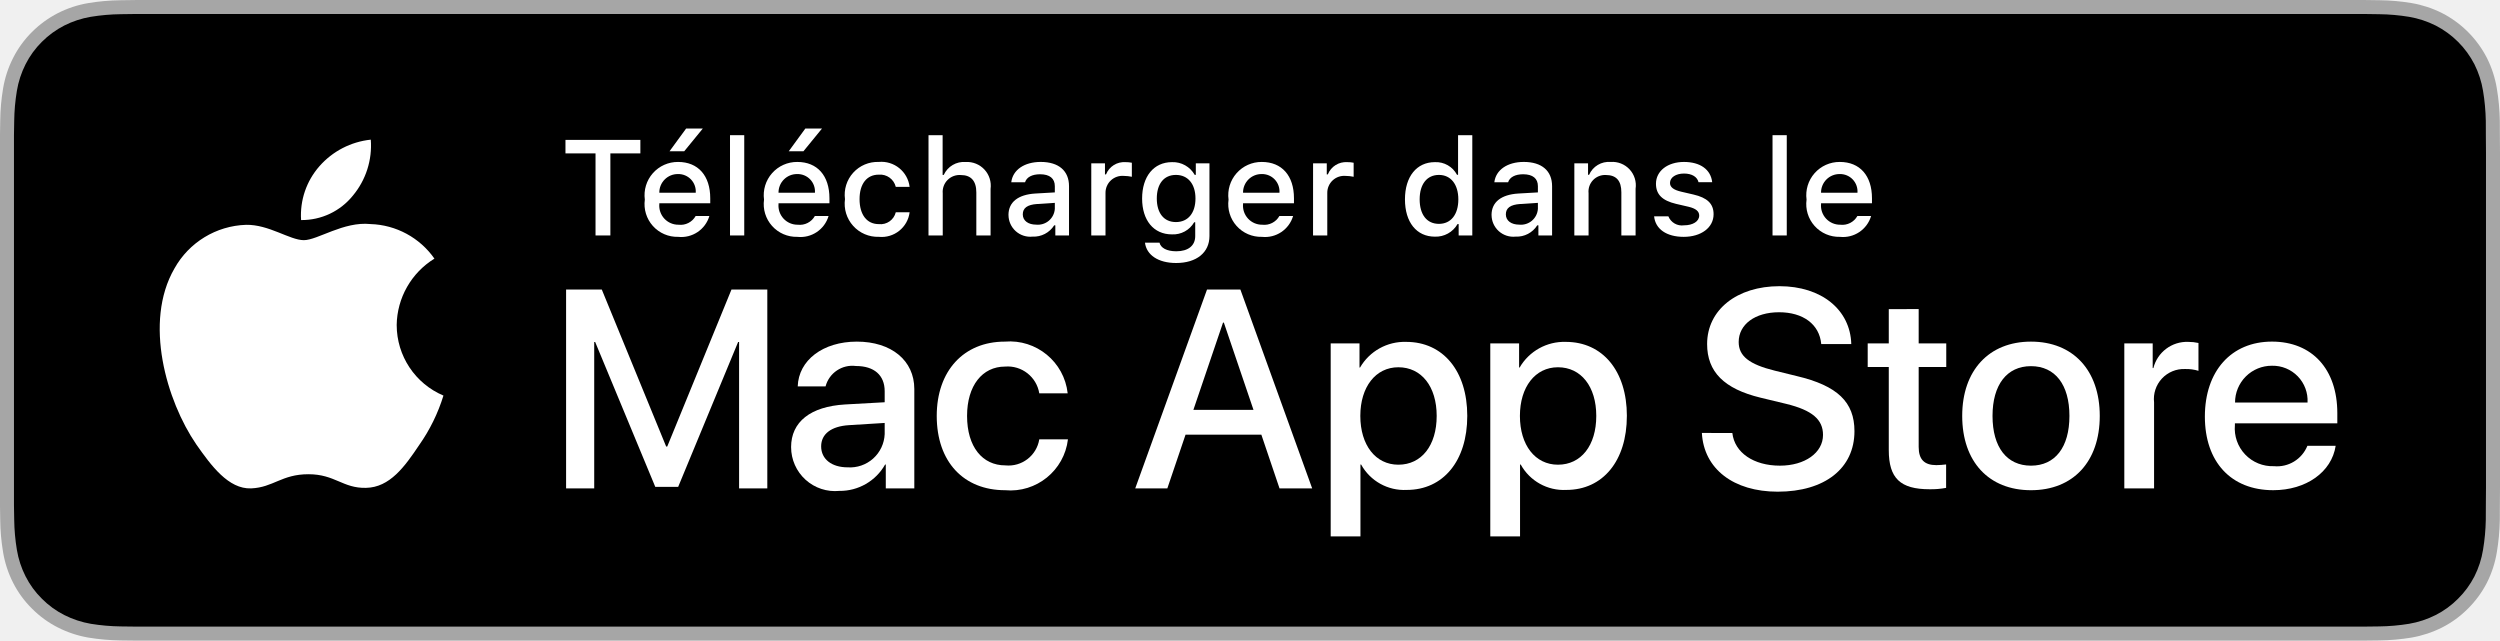
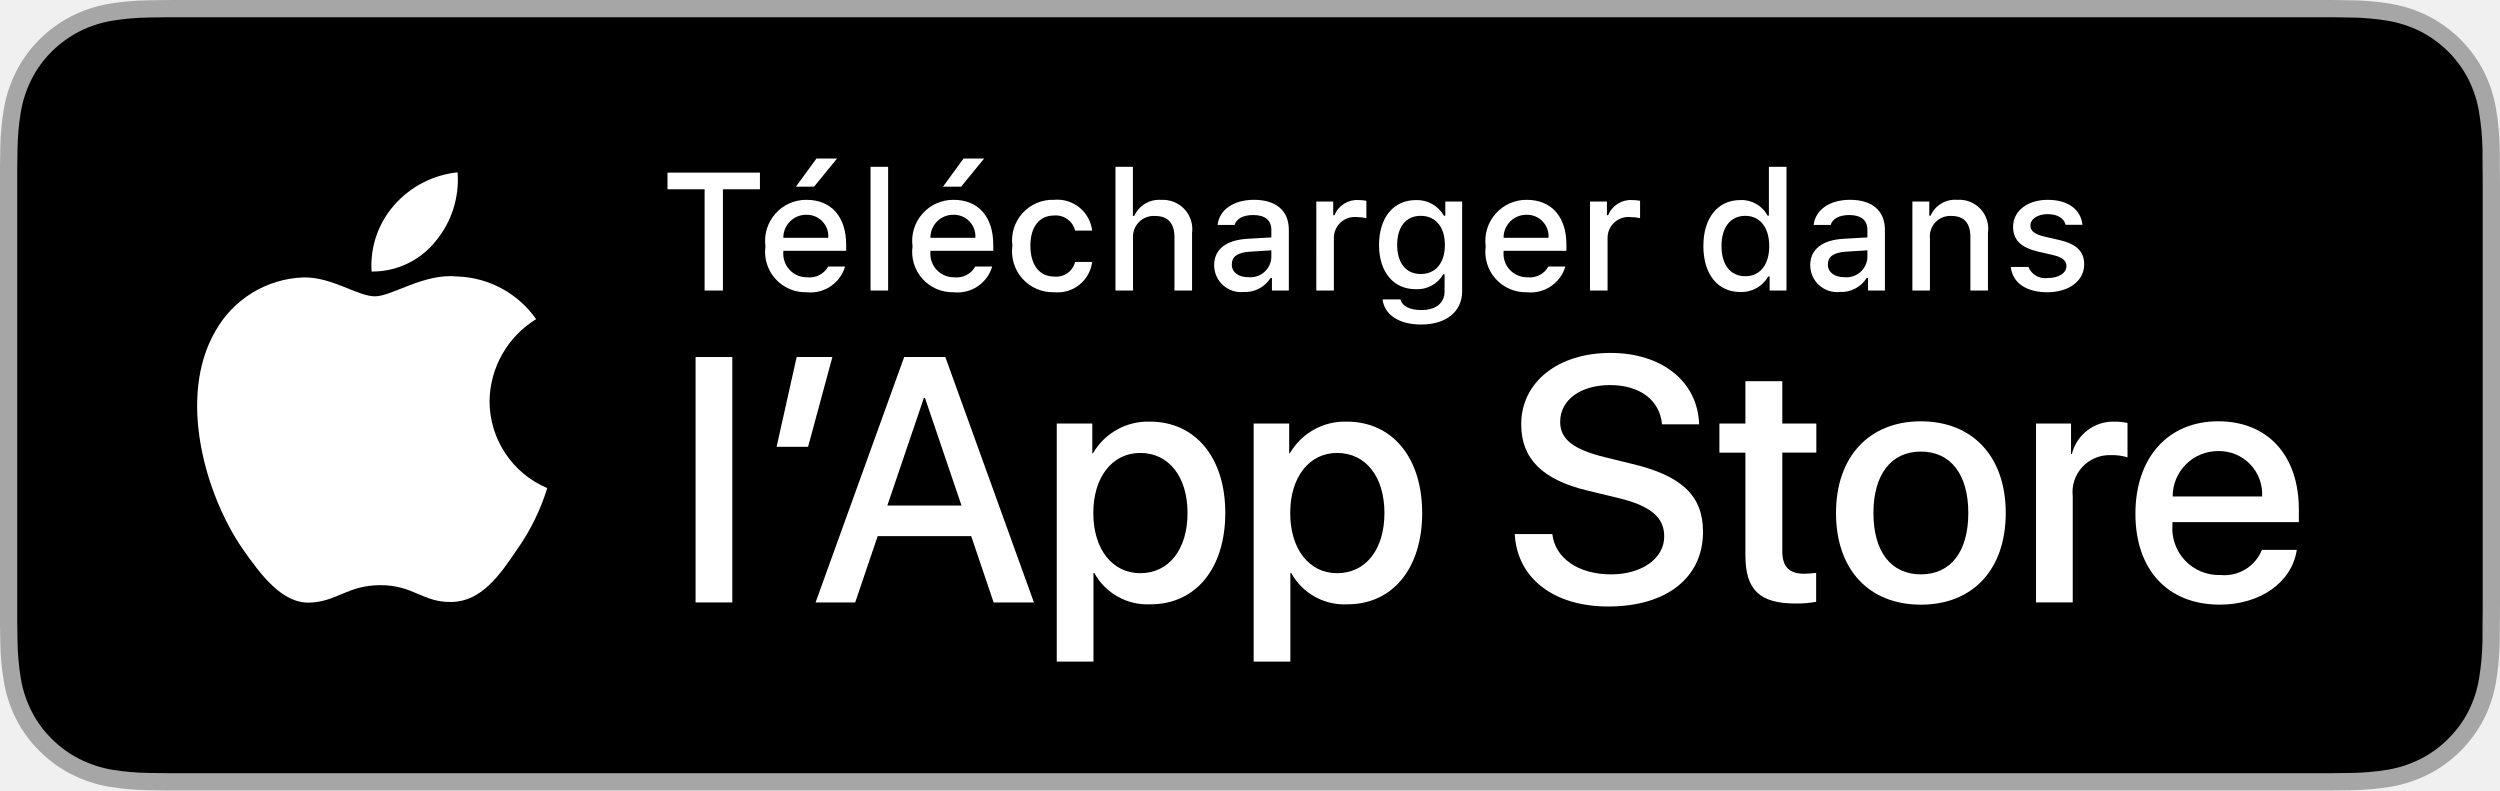
- <svg xmlns="http://www.w3.org/2000/svg" viewBox="0 0 156.101 40">
-   <path d="m146.571 0h-137.037c-.367 0-.729 0-1.095.002-.306.002-.61.008-.919.013a13.215 13.215 0 0 0 -2.004.177 6.665 6.665 0 0 0 -1.901.627 6.438 6.438 0 0 0 -1.619 1.179 6.258 6.258 0 0 0 -1.178 1.621 6.601 6.601 0 0 0 -.625 1.903 12.993 12.993 0 0 0 -.179 2.002c-.009.307-.01.614-.015.921v23.114c.005.31.006.611.015.922a12.992 12.992 0 0 0 .179 2.002 6.588 6.588 0 0 0 .625 1.904 6.208 6.208 0 0 0 1.178 1.614 6.274 6.274 0 0 0 1.619 1.179 6.701 6.701 0 0 0 1.901.631 13.455 13.455 0 0 0 2.004.177c.309.007.613.011.919.011.366.002.728.002 1.095.002h137.037c.359 0 .725 0 1.084-.002.305 0 .617-.004.922-.011a13.279 13.279 0 0 0 2-.177 6.804 6.804 0 0 0 1.908-.631 6.277 6.277 0 0 0 1.617-1.179 6.395 6.395 0 0 0 1.182-1.614 6.604 6.604 0 0 0 .619-1.904 13.506 13.506 0 0 0 .186-2.002c.004-.311.004-.611.004-.922.008-.363.008-.725.008-1.094v-20.929c0-.366 0-.729-.008-1.092 0-.307 0-.614-.004-.921a13.507 13.507 0 0 0 -.186-2.002 6.618 6.618 0 0 0 -.619-1.903 6.466 6.466 0 0 0 -2.799-2.8 6.768 6.768 0 0 0 -1.908-.627 13.044 13.044 0 0 0 -2-.177c-.305-.005-.617-.011-.922-.013-.359-.002-.725-.002-1.084-.002z" fill="#a6a6a6" />
-   <path d="m8.445 39.125c-.305 0-.602-.004-.904-.011a12.687 12.687 0 0 1 -1.869-.163 5.884 5.884 0 0 1 -1.657-.548 5.406 5.406 0 0 1 -1.397-1.017 5.321 5.321 0 0 1 -1.021-1.397 5.722 5.722 0 0 1 -.543-1.657 12.413 12.413 0 0 1 -.167-1.875c-.006-.211-.015-.913-.015-.913v-23.101s.009-.691.015-.895a12.37 12.37 0 0 1 .166-1.872 5.756 5.756 0 0 1 .543-1.662 5.373 5.373 0 0 1 1.015-1.398 5.565 5.565 0 0 1 1.402-1.022 5.823 5.823 0 0 1 1.653-.544 12.586 12.586 0 0 1 1.876-.164l.902-.012h139.205l.913.013a12.385 12.385 0 0 1 1.858.163 5.938 5.938 0 0 1 1.671.548 5.594 5.594 0 0 1 2.415 2.42 5.763 5.763 0 0 1 .535 1.649 12.995 12.995 0 0 1 .174 1.887c.003.283.003.587.003.89.008.375.008.732.008 1.092v20.929c0 .363 0 .718-.008 1.075 0 .325 0 .623-.004.93a12.731 12.731 0 0 1 -.171 1.853 5.739 5.739 0 0 1 -.54 1.67 5.48 5.48 0 0 1 -1.016 1.386 5.413 5.413 0 0 1 -1.399 1.022 5.862 5.862 0 0 1 -1.668.55 12.542 12.542 0 0 1 -1.869.163c-.293.007-.6.011-.897.011l-1.084.002z" />
+ <svg xmlns="http://www.w3.org/2000/svg" viewBox="0 0 126.508 40">
+   <path d="m116.978 0h-107.444c-.367 0-.729 0-1.095.002-.306.002-.61.008-.919.013a13.215 13.215 0 0 0 -2.004.177 6.665 6.665 0 0 0 -1.901.627 6.438 6.438 0 0 0 -1.619 1.179 6.258 6.258 0 0 0 -1.178 1.621 6.601 6.601 0 0 0 -.625 1.903 12.993 12.993 0 0 0 -.179 2.002c-.009.307-.01.614-.015.921v23.114c.005.31.006.611.015.922a12.992 12.992 0 0 0 .179 2.002 6.588 6.588 0 0 0 .625 1.904 6.208 6.208 0 0 0 1.178 1.614 6.274 6.274 0 0 0 1.619 1.179 6.701 6.701 0 0 0 1.901.631 13.455 13.455 0 0 0 2.004.177c.309.007.613.011.919.011.366.002.728.002 1.095.002h107.444c.359 0 .725 0 1.084-.002.305 0 .617-.004.922-.011a13.279 13.279 0 0 0 2-.177 6.804 6.804 0 0 0 1.908-.631 6.277 6.277 0 0 0 1.617-1.179 6.395 6.395 0 0 0 1.182-1.614 6.604 6.604 0 0 0 .619-1.904 13.506 13.506 0 0 0 .186-2.002c.004-.311.004-.611.004-.922.008-.363.008-.725.008-1.094v-20.929c0-.366 0-.729-.008-1.092 0-.307 0-.614-.004-.921a13.507 13.507 0 0 0 -.186-2.002 6.618 6.618 0 0 0 -.619-1.903 6.466 6.466 0 0 0 -2.799-2.8 6.768 6.768 0 0 0 -1.908-.627 13.044 13.044 0 0 0 -2-.177c-.305-.005-.617-.011-.922-.013-.359-.002-.725-.002-1.084-.002z" fill="#a6a6a6" />
+   <path d="m8.445 39.125c-.305 0-.602-.004-.904-.011a12.687 12.687 0 0 1 -1.869-.163 5.884 5.884 0 0 1 -1.657-.548 5.406 5.406 0 0 1 -1.397-1.017 5.321 5.321 0 0 1 -1.021-1.397 5.722 5.722 0 0 1 -.543-1.657 12.414 12.414 0 0 1 -.167-1.875c-.006-.211-.015-.913-.015-.913v-23.101s.009-.691.015-.895a12.371 12.371 0 0 1 .166-1.872 5.756 5.756 0 0 1 .543-1.662 5.374 5.374 0 0 1 1.015-1.398 5.566 5.566 0 0 1 1.402-1.022 5.823 5.823 0 0 1 1.653-.544 12.586 12.586 0 0 1 1.876-.164l.902-.012h109.612l.913.013a12.385 12.385 0 0 1 1.858.163 5.938 5.938 0 0 1 1.671.548 5.594 5.594 0 0 1 2.415 2.42 5.763 5.763 0 0 1 .535 1.649 12.995 12.995 0 0 1 .174 1.887c.003.283.003.587.003.89.008.375.008.732.008 1.092v20.929c0 .363 0 .718-.008 1.075 0 .325 0 .623-.004.93a12.731 12.731 0 0 1 -.171 1.853 5.739 5.739 0 0 1 -.54 1.67 5.48 5.48 0 0 1 -1.016 1.386 5.413 5.413 0 0 1 -1.399 1.022 5.862 5.862 0 0 1 -1.668.55 12.542 12.542 0 0 1 -1.869.163c-.293.007-.6.011-.897.011l-1.084.002z" />
  <g fill="#fff">
-     <path d="m24.769 20.301a4.949 4.949 0 0 1 2.357-4.152 5.066 5.066 0 0 0 -3.991-2.158c-1.679-.176-3.307 1.005-4.163 1.005-.872 0-2.19-.987-3.608-.958a5.315 5.315 0 0 0 -4.473 2.728c-1.934 3.348-.491 8.269 1.361 10.976.927 1.325 2.01 2.806 3.428 2.753 1.387-.058 1.905-.884 3.579-.884 1.659 0 2.145.884 3.591.851 1.488-.024 2.426-1.331 3.321-2.669a10.962 10.962 0 0 0 1.518-3.093 4.782 4.782 0 0 1 -2.919-4.399z" />
-     <path d="m22.037 12.211a4.872 4.872 0 0 0 1.115-3.491 4.957 4.957 0 0 0 -3.208 1.66 4.636 4.636 0 0 0 -1.144 3.361 4.099 4.099 0 0 0 3.237-1.53z" />
-     <path d="m46.149 30.496v-9.14h-.061l-3.743 9.045h-1.429l-3.753-9.045h-.06v9.14h-1.756v-12.418h2.229l4.019 9.802h.068l4.011-9.802h2.237v12.418z" />
-     <path d="m49.396 27.923c0-1.583 1.213-2.539 3.365-2.668l2.479-.138v-.688c0-1.007-.663-1.575-1.791-1.575a1.73 1.73 0 0 0 -1.901 1.274h-1.738c.052-1.636 1.575-2.797 3.691-2.797 2.16 0 3.589 1.179 3.589 2.96v6.205h-1.781v-1.489h-.043a3.237 3.237 0 0 1 -2.857 1.645 2.744 2.744 0 0 1 -3.012-2.729zm5.844-.817v-.697l-2.229.138c-1.11.069-1.738.551-1.738 1.325 0 .792.654 1.309 1.652 1.309a2.17 2.17 0 0 0 2.315-2.074z" />
-     <path d="m64.893 24.558a1.999 1.999 0 0 0 -2.134-1.669c-1.429 0-2.375 1.196-2.375 3.081 0 1.928.955 3.089 2.392 3.089a1.948 1.948 0 0 0 2.117-1.626h1.79a3.618 3.618 0 0 1 -3.924 3.176c-2.582 0-4.269-1.765-4.269-4.639 0-2.814 1.687-4.639 4.251-4.639a3.639 3.639 0 0 1 3.925 3.227z" />
-     <path d="m78.759 27.14h-4.733l-1.137 3.356h-2.005l4.483-12.418h2.083l4.483 12.418h-2.039zm-4.243-1.549h3.752l-1.85-5.447h-.052z" />
-     <path d="m91.617 25.97c0 2.813-1.506 4.621-3.778 4.621a3.069 3.069 0 0 1 -2.849-1.584h-.043v4.484h-1.858v-12.049h1.799v1.506h.034a3.212 3.212 0 0 1 2.883-1.601c2.298 0 3.812 1.816 3.812 4.622zm-1.91 0c0-1.833-.947-3.038-2.393-3.038-1.42 0-2.375 1.23-2.375 3.038 0 1.824.955 3.046 2.375 3.046 1.445 0 2.393-1.196 2.393-3.046z" />
-     <path d="m101.582 25.97c0 2.813-1.506 4.621-3.778 4.621a3.069 3.069 0 0 1 -2.849-1.584h-.043v4.484h-1.858v-12.049h1.799v1.506h.034a3.212 3.212 0 0 1 2.883-1.601c2.298 0 3.813 1.816 3.813 4.622zm-1.91 0c0-1.833-.947-3.038-2.393-3.038-1.42 0-2.375 1.23-2.375 3.038 0 1.824.955 3.046 2.375 3.046 1.445 0 2.393-1.196 2.393-3.046z" />
-     <path d="m108.168 27.036c.138 1.231 1.334 2.04 2.969 2.04 1.566 0 2.693-.809 2.693-1.919 0-.964-.68-1.541-2.289-1.937l-1.609-.388c-2.28-.551-3.339-1.617-3.339-3.348 0-2.143 1.867-3.614 4.519-3.614 2.624 0 4.423 1.472 4.483 3.614h-1.876c-.112-1.239-1.137-1.987-2.634-1.987s-2.521.757-2.521 1.858c0 .878.654 1.395 2.255 1.79l1.368.336c2.548.603 3.606 1.626 3.606 3.442 0 2.323-1.851 3.778-4.794 3.778-2.754 0-4.613-1.421-4.733-3.667z" />
-     <path d="m119.803 19.3v2.143h1.722v1.472h-1.722v4.991c0 .775.345 1.137 1.102 1.137a5.808 5.808 0 0 0 .611-.043v1.463a5.104 5.104 0 0 1 -1.032.086c-1.833 0-2.548-.688-2.548-2.444v-5.189h-1.316v-1.472h1.316v-2.143z" />
-     <path d="m122.521 25.97c0-2.849 1.678-4.639 4.294-4.639 2.625 0 4.295 1.79 4.295 4.639 0 2.856-1.661 4.639-4.295 4.639-2.633 0-4.294-1.782-4.294-4.639zm6.695 0c0-1.954-.896-3.107-2.401-3.107s-2.401 1.162-2.401 3.107c0 1.962.896 3.106 2.401 3.106s2.401-1.145 2.401-3.106z" />
-     <path d="m132.643 21.442h1.772v1.541h.043a2.159 2.159 0 0 1 2.178-1.636 2.866 2.866 0 0 1 .637.069v1.738a2.598 2.598 0 0 0 -.835-.112 1.873 1.873 0 0 0 -1.937 2.083v5.37h-1.858z" />
-     <path d="m145.84 27.837c-.25 1.644-1.851 2.771-3.898 2.771-2.634 0-4.269-1.765-4.269-4.596 0-2.84 1.644-4.682 4.19-4.682 2.505 0 4.08 1.721 4.08 4.466v.637h-6.395v.112a2.358 2.358 0 0 0 2.436 2.564 2.048 2.048 0 0 0 2.091-1.273zm-6.282-2.702h4.526a2.177 2.177 0 0 0 -2.221-2.298 2.292 2.292 0 0 0 -2.306 2.298z" />
-     <path d="m37.185 14.702v-5.124h-1.877v-.843h4.677v.843h-1.873v5.124z" />
-     <path d="m44.294 13.486a1.828 1.828 0 0 1 -1.951 1.303 2.045 2.045 0 0 1 -2.08-2.324 2.077 2.077 0 0 1 2.076-2.353c1.253 0 2.009.856 2.009 2.27v.31h-3.18v.05a1.19 1.19 0 0 0 1.199 1.29 1.079 1.079 0 0 0 1.071-.546zm-3.126-1.451h2.274a1.086 1.086 0 0 0 -1.108-1.167 1.152 1.152 0 0 0 -1.166 1.167zm.637-2.589 1.038-1.422h1.042l-1.162 1.422z" />
-     <path d="m45.582 8.441h.889v6.261h-.889z" />
-     <path d="m51.737 13.486a1.828 1.828 0 0 1 -1.951 1.303 2.045 2.045 0 0 1 -2.08-2.324 2.077 2.077 0 0 1 2.076-2.353c1.253 0 2.009.856 2.009 2.27v.31h-3.18v.05a1.19 1.19 0 0 0 1.199 1.29 1.079 1.079 0 0 0 1.071-.546zm-3.126-1.451h2.274a1.086 1.086 0 0 0 -1.108-1.167 1.152 1.152 0 0 0 -1.166 1.167zm.637-2.589 1.038-1.422h1.042l-1.162 1.422z" />
-     <path d="m55.933 11.67a1.005 1.005 0 0 0 -1.063-.765c-.744 0-1.199.57-1.199 1.53 0 .976.459 1.559 1.199 1.559a.979.979 0 0 0 1.063-.74h.864a1.762 1.762 0 0 1 -1.923 1.534 2.068 2.068 0 0 1 -2.113-2.353 2.053 2.053 0 0 1 2.108-2.324 1.777 1.777 0 0 1 1.928 1.559z" />
-     <path d="m57.977 8.441h.881v2.481h.07a1.386 1.386 0 0 1 1.373-.807 1.483 1.483 0 0 1 1.551 1.679v2.907h-.89v-2.688c0-.719-.335-1.083-.963-1.083a1.052 1.052 0 0 0 -1.134 1.142v2.63h-.889z" />
-     <path d="m62.969 13.428c0-.811.604-1.278 1.675-1.344l1.22-.07v-.389c0-.476-.314-.744-.922-.744-.496 0-.84.182-.938.5h-.86c.091-.773.818-1.27 1.84-1.27 1.129 0 1.766.562 1.766 1.513v3.077h-.855v-.633h-.07a1.515 1.515 0 0 1 -1.353.707 1.36 1.36 0 0 1 -1.501-1.348zm2.895-.385v-.376l-1.1.07c-.62.042-.901.252-.901.649 0 .405.352.641.835.641a1.062 1.062 0 0 0 1.166-.984z" />
-     <path d="m68.14 10.199h.855v.69h.066a1.221 1.221 0 0 1 1.216-.765 1.868 1.868 0 0 1 .396.037v.877a2.434 2.434 0 0 0 -.496-.054 1.055 1.055 0 0 0 -1.149 1.059v2.659h-.889z" />
-     <path d="m71.491 15.152h.909c.075.327.451.538 1.051.538.74 0 1.179-.352 1.179-.947v-.864h-.066a1.514 1.514 0 0 1 -1.39.756c-1.149 0-1.86-.889-1.86-2.237 0-1.373.719-2.274 1.869-2.274a1.56 1.56 0 0 1 1.414.794h.07v-.719h.852v4.54c0 1.03-.807 1.683-2.08 1.683-1.125 0-1.852-.504-1.947-1.27zm3.155-2.758c0-.897-.464-1.472-1.221-1.472-.765 0-1.194.575-1.194 1.472 0 .897.43 1.472 1.194 1.472.762 0 1.221-.57 1.221-1.472z" />
-     <path d="m80.742 13.486a1.828 1.828 0 0 1 -1.951 1.303 2.045 2.045 0 0 1 -2.08-2.324 2.077 2.077 0 0 1 2.076-2.353c1.253 0 2.009.856 2.009 2.27v.31h-3.18v.05a1.19 1.19 0 0 0 1.199 1.29 1.079 1.079 0 0 0 1.071-.546zm-3.126-1.451h2.274a1.086 1.086 0 0 0 -1.108-1.167 1.152 1.152 0 0 0 -1.166 1.167z" />
-     <path d="m81.989 10.199h.855v.69h.066a1.222 1.222 0 0 1 1.216-.765 1.868 1.868 0 0 1 .396.037v.877a2.434 2.434 0 0 0 -.496-.054 1.055 1.055 0 0 0 -1.15 1.059v2.659h-.889z" />
-     <path d="m87.726 12.448c0-1.423.731-2.324 1.869-2.324a1.484 1.484 0 0 1 1.381.79h.066v-2.473h.889v6.261h-.852v-.711h-.07a1.563 1.563 0 0 1 -1.414.786c-1.146 0-1.869-.901-1.869-2.328zm.918 0c0 .955.45 1.53 1.203 1.53.749 0 1.212-.583 1.212-1.526 0-.938-.468-1.53-1.212-1.53-.748 0-1.203.579-1.203 1.526z" />
-     <path d="m93.132 13.428c0-.811.604-1.278 1.675-1.344l1.22-.07v-.389c0-.476-.314-.744-.922-.744-.496 0-.84.182-.938.5h-.86c.091-.773.818-1.27 1.84-1.27 1.129 0 1.766.562 1.766 1.513v3.077h-.855v-.633h-.07a1.515 1.515 0 0 1 -1.353.707 1.36 1.36 0 0 1 -1.501-1.348zm2.895-.385v-.376l-1.1.07c-.62.042-.901.252-.901.649 0 .405.352.641.835.641a1.062 1.062 0 0 0 1.166-.984z" />
-     <path d="m98.303 10.199h.855v.715h.066a1.348 1.348 0 0 1 1.344-.802 1.465 1.465 0 0 1 1.559 1.675v2.915h-.889v-2.692c0-.724-.314-1.083-.972-1.083a1.033 1.033 0 0 0 -1.075 1.141v2.634h-.889z" />
-     <path d="m105.148 10.112c1.013 0 1.675.471 1.762 1.265h-.853c-.082-.331-.405-.541-.909-.541-.496 0-.873.235-.873.587 0 .269.228.438.716.55l.748.173c.856.199 1.258.567 1.258 1.229 0 .848-.79 1.414-1.865 1.414-1.071 0-1.77-.484-1.849-1.282h.89a.914.914 0 0 0 .979.562c.554 0 .947-.248.947-.608 0-.269-.211-.442-.662-.55l-.785-.182c-.856-.203-1.253-.587-1.253-1.257-0-.798.731-1.36 1.749-1.36z" />
-     <path d="m110.677 8.441h.889v6.261h-.889z" />
-     <path d="m116.833 13.486a1.828 1.828 0 0 1 -1.951 1.303 2.045 2.045 0 0 1 -2.08-2.324 2.077 2.077 0 0 1 2.076-2.353c1.253 0 2.009.856 2.009 2.27v.31h-3.18v.05a1.19 1.19 0 0 0 1.199 1.29 1.079 1.079 0 0 0 1.071-.546zm-3.126-1.451h2.274a1.086 1.086 0 0 0 -1.108-1.167 1.152 1.152 0 0 0 -1.166 1.167z" />
+     <path d="m24.772 20.301a4.949 4.949 0 0 1 2.357-4.152 5.066 5.066 0 0 0 -3.991-2.158c-1.679-.176-3.307 1.005-4.163 1.005-.872 0-2.19-.987-3.608-.958a5.315 5.315 0 0 0 -4.473 2.728c-1.934 3.348-.491 8.269 1.361 10.976.927 1.325 2.01 2.806 3.428 2.753 1.387-.058 1.905-.884 3.579-.884 1.659 0 2.145.884 3.591.851 1.488-.024 2.426-1.331 3.321-2.669a10.962 10.962 0 0 0 1.518-3.093 4.782 4.782 0 0 1 -2.919-4.399z" />
+     <path d="m22.04 12.211a4.872 4.872 0 0 0 1.115-3.491 4.957 4.957 0 0 0 -3.208 1.66 4.636 4.636 0 0 0 -1.144 3.361 4.099 4.099 0 0 0 3.237-1.53z" />
+     <path d="m35.655 14.702v-5.124h-1.877v-.843h4.677v.843h-1.873v5.124z" />
+     <path d="m42.765 13.486a1.828 1.828 0 0 1 -1.951 1.303 2.045 2.045 0 0 1 -2.08-2.324 2.077 2.077 0 0 1 2.076-2.353c1.253 0 2.009.856 2.009 2.27v.31h-3.18v.05a1.19 1.19 0 0 0 1.199 1.29 1.079 1.079 0 0 0 1.071-.546zm-3.126-1.451h2.274a1.086 1.086 0 0 0 -1.108-1.167 1.152 1.152 0 0 0 -1.166 1.167zm.637-2.589 1.038-1.422h1.042l-1.162 1.422z" />
+     <path d="m44.053 8.441h.889v6.261h-.889z" />
+     <path d="m50.208 13.486a1.828 1.828 0 0 1 -1.951 1.303 2.045 2.045 0 0 1 -2.08-2.324 2.077 2.077 0 0 1 2.076-2.353c1.253 0 2.009.856 2.009 2.27v.31h-3.18v.05a1.19 1.19 0 0 0 1.199 1.29 1.079 1.079 0 0 0 1.071-.546zm-3.126-1.451h2.274a1.086 1.086 0 0 0 -1.108-1.167 1.152 1.152 0 0 0 -1.166 1.167zm.637-2.589 1.038-1.422h1.042l-1.162 1.422z" />
+     <path d="m54.403 11.67a1.005 1.005 0 0 0 -1.063-.765c-.744 0-1.199.57-1.199 1.53 0 .976.459 1.559 1.199 1.559a.979.979 0 0 0 1.063-.74h.864a1.762 1.762 0 0 1 -1.923 1.534 2.068 2.068 0 0 1 -2.113-2.353 2.053 2.053 0 0 1 2.108-2.324 1.777 1.777 0 0 1 1.928 1.559z" />
+     <path d="m56.447 8.441h.881v2.481h.07a1.386 1.386 0 0 1 1.373-.807 1.483 1.483 0 0 1 1.551 1.679v2.907h-.89v-2.688c0-.719-.335-1.083-.963-1.083a1.052 1.052 0 0 0 -1.134 1.142v2.63h-.889z" />
+     <path d="m61.439 13.428c0-.811.604-1.278 1.675-1.344l1.22-.07v-.389c0-.476-.314-.744-.922-.744-.496 0-.84.182-.938.5h-.86c.091-.773.818-1.27 1.84-1.27 1.129 0 1.765.562 1.765 1.513v3.077h-.855v-.633h-.07a1.515 1.515 0 0 1 -1.353.707 1.36 1.36 0 0 1 -1.501-1.348zm2.895-.385v-.376l-1.1.07c-.62.042-.901.252-.901.649 0 .405.352.641.835.641a1.062 1.062 0 0 0 1.166-.984z" />
+     <path d="m66.61 10.199h.855v.69h.066a1.221 1.221 0 0 1 1.216-.765 1.868 1.868 0 0 1 .396.037v.877a2.434 2.434 0 0 0 -.496-.054 1.055 1.055 0 0 0 -1.149 1.059v2.659h-.889z" />
+     <path d="m69.961 15.152h.909c.075.327.451.538 1.051.538.74 0 1.179-.352 1.179-.947v-.864h-.066a1.514 1.514 0 0 1 -1.39.756c-1.149 0-1.86-.889-1.86-2.237 0-1.373.719-2.274 1.869-2.274a1.56 1.56 0 0 1 1.414.794h.07v-.719h.852v4.54c0 1.03-.807 1.683-2.08 1.683-1.125 0-1.853-.504-1.947-1.27zm3.155-2.758c0-.897-.464-1.472-1.221-1.472-.765 0-1.194.575-1.194 1.472 0 .897.43 1.472 1.194 1.472.762 0 1.221-.57 1.221-1.472z" />
+     <path d="m79.212 13.486a1.828 1.828 0 0 1 -1.951 1.303 2.045 2.045 0 0 1 -2.08-2.324 2.077 2.077 0 0 1 2.076-2.353c1.253 0 2.009.856 2.009 2.27v.31h-3.18v.05a1.19 1.19 0 0 0 1.199 1.29 1.079 1.079 0 0 0 1.071-.546zm-3.126-1.451h2.274a1.086 1.086 0 0 0 -1.108-1.167 1.152 1.152 0 0 0 -1.166 1.167z" />
+     <path d="m80.459 10.199h.856v.69h.066a1.221 1.221 0 0 1 1.216-.765 1.868 1.868 0 0 1 .396.037v.877a2.434 2.434 0 0 0 -.496-.054 1.055 1.055 0 0 0 -1.149 1.059v2.659h-.889z" />
+     <path d="m86.196 12.448c0-1.423.731-2.324 1.869-2.324a1.484 1.484 0 0 1 1.381.79h.066v-2.473h.889v6.261h-.852v-.711h-.07a1.563 1.563 0 0 1 -1.414.786c-1.145 0-1.869-.901-1.869-2.328zm.918 0c0 .955.45 1.53 1.203 1.53.749 0 1.212-.583 1.212-1.526 0-.938-.468-1.53-1.212-1.53-.748 0-1.203.579-1.203 1.526z" />
+     <path d="m91.602 13.428c0-.811.604-1.278 1.675-1.344l1.22-.07v-.389c0-.476-.314-.744-.922-.744-.496 0-.84.182-.938.5h-.86c.091-.773.818-1.27 1.84-1.27 1.129 0 1.766.562 1.766 1.513v3.077h-.855v-.633h-.07a1.515 1.515 0 0 1 -1.353.707 1.36 1.36 0 0 1 -1.501-1.348zm2.895-.385v-.376l-1.1.07c-.62.042-.901.252-.901.649 0 .405.352.641.835.641a1.062 1.062 0 0 0 1.166-.984z" />
+     <path d="m96.773 10.199h.855v.715h.066a1.348 1.348 0 0 1 1.344-.802 1.465 1.465 0 0 1 1.559 1.675v2.915h-.889v-2.692c0-.724-.314-1.083-.972-1.083a1.033 1.033 0 0 0 -1.075 1.141v2.634h-.889z" />
+     <path d="m103.618 10.112c1.013 0 1.675.471 1.762 1.265h-.853c-.082-.331-.405-.541-.909-.541-.496 0-.873.235-.873.587 0 .269.228.438.716.55l.748.173c.856.199 1.258.567 1.258 1.229 0 .848-.79 1.414-1.865 1.414-1.071 0-1.77-.484-1.849-1.282h.89a.914.914 0 0 0 .979.562c.554 0 .947-.248.947-.608 0-.269-.211-.442-.662-.55l-.785-.182c-.856-.203-1.253-.587-1.253-1.257-0-.798.731-1.36 1.749-1.36z" />
+     <path d="m35.198 18.067h1.859v12.418h-1.859z" />
+     <path d="m39.298 22.611 1.016-4.544h1.807l-1.23 4.544z" />
+     <path d="m49.146 27.129h-4.733l-1.137 3.356h-2.005l4.483-12.418h2.083l4.483 12.418h-2.039zm-4.243-1.549h3.752l-1.85-5.448h-.052z" />
+     <path d="m62.003 25.959c0 2.813-1.506 4.621-3.778 4.621a3.069 3.069 0 0 1 -2.849-1.584h-.043v4.484h-1.858v-12.049h1.799v1.506h.034a3.212 3.212 0 0 1 2.883-1.601c2.298 0 3.813 1.816 3.813 4.623zm-1.91 0c0-1.833-.947-3.039-2.393-3.039-1.42 0-2.375 1.23-2.375 3.039 0 1.824.955 3.046 2.375 3.046 1.445-0 2.393-1.196 2.393-3.046z" />
+     <path d="m71.967 25.959c0 2.813-1.506 4.621-3.778 4.621a3.069 3.069 0 0 1 -2.849-1.584h-.043v4.484h-1.858v-12.049h1.798v1.506h.034a3.212 3.212 0 0 1 2.883-1.601c2.298 0 3.812 1.816 3.812 4.623zm-1.91 0c0-1.833-.947-3.039-2.393-3.039-1.42 0-2.375 1.23-2.375 3.039 0 1.824.955 3.046 2.375 3.046 1.445-0 2.393-1.196 2.393-3.046z" />
+     <path d="m78.553 27.025c.138 1.231 1.334 2.04 2.969 2.04 1.566 0 2.693-.809 2.693-1.919 0-.964-.68-1.541-2.289-1.937l-1.609-.388c-2.28-.551-3.339-1.617-3.339-3.348 0-2.143 1.867-3.614 4.519-3.614 2.624 0 4.423 1.472 4.483 3.614h-1.876c-.112-1.239-1.137-1.987-2.634-1.987s-2.521.757-2.521 1.858c0 .878.654 1.395 2.255 1.79l1.368.336c2.548.603 3.606 1.626 3.606 3.443 0 2.323-1.851 3.778-4.794 3.778-2.754 0-4.613-1.421-4.733-3.667z" />
+     <path d="m90.19 19.289v2.143h1.722v1.472h-1.722v4.992c0 .775.345 1.137 1.102 1.137a5.808 5.808 0 0 0 .611-.043v1.463a5.104 5.104 0 0 1 -1.032.086c-1.833 0-2.548-.688-2.548-2.444v-5.19h-1.316v-1.472h1.316v-2.143z" />
+     <path d="m92.908 25.959c0-2.849 1.678-4.639 4.294-4.639 2.625 0 4.295 1.79 4.295 4.639 0 2.856-1.661 4.639-4.295 4.639-2.633-0-4.294-1.782-4.294-4.639zm6.695 0c0-1.955-.896-3.108-2.401-3.108s-2.4 1.162-2.4 3.108c0 1.962.895 3.106 2.4 3.106s2.401-1.145 2.401-3.106z" />
+     <path d="m103.029 21.431h1.772v1.541h.043a2.159 2.159 0 0 1 2.178-1.636 2.866 2.866 0 0 1 .637.069v1.738a2.598 2.598 0 0 0 -.835-.112 1.873 1.873 0 0 0 -1.937 2.083v5.37h-1.858z" />
+     <path d="m116.226 27.826c-.25 1.644-1.851 2.771-3.898 2.771-2.634 0-4.269-1.765-4.269-4.596 0-2.84 1.644-4.682 4.19-4.682 2.505 0 4.08 1.721 4.08 4.466v.637h-6.395v.112a2.358 2.358 0 0 0 2.436 2.564 2.048 2.048 0 0 0 2.091-1.273zm-6.282-2.702h4.526a2.177 2.177 0 0 0 -2.221-2.298 2.292 2.292 0 0 0 -2.306 2.298z" />
  </g>
</svg>
